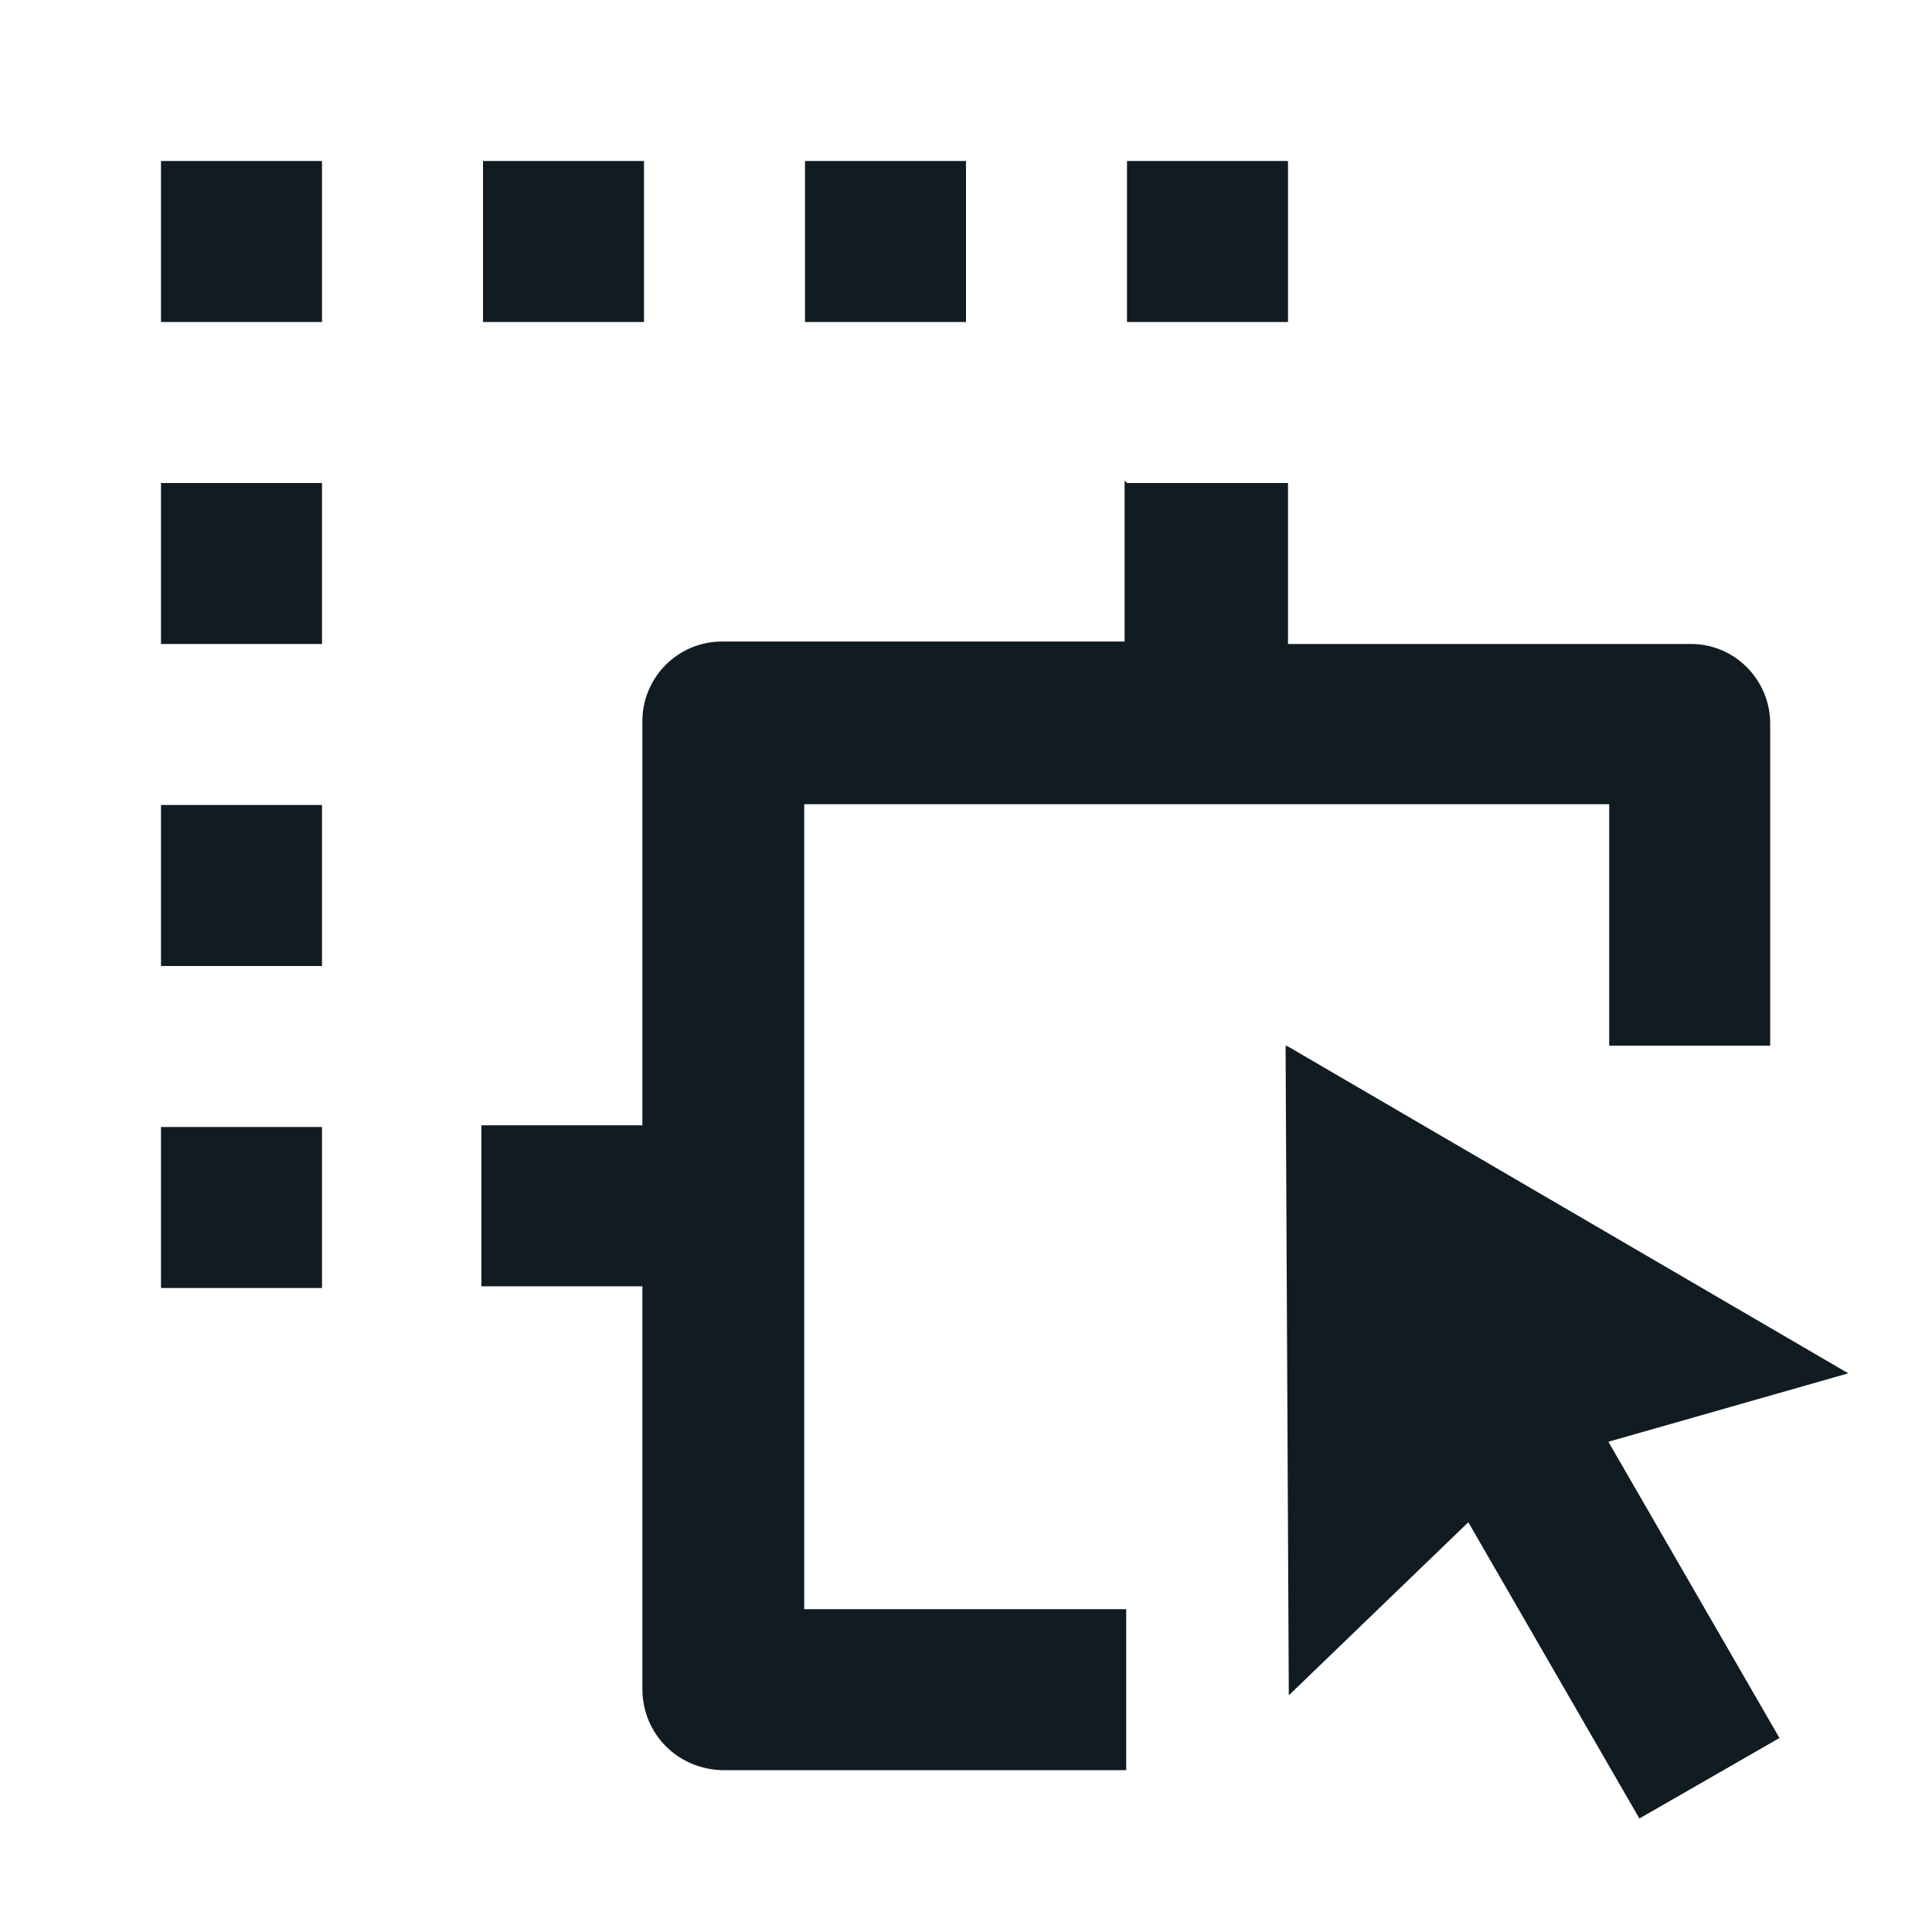
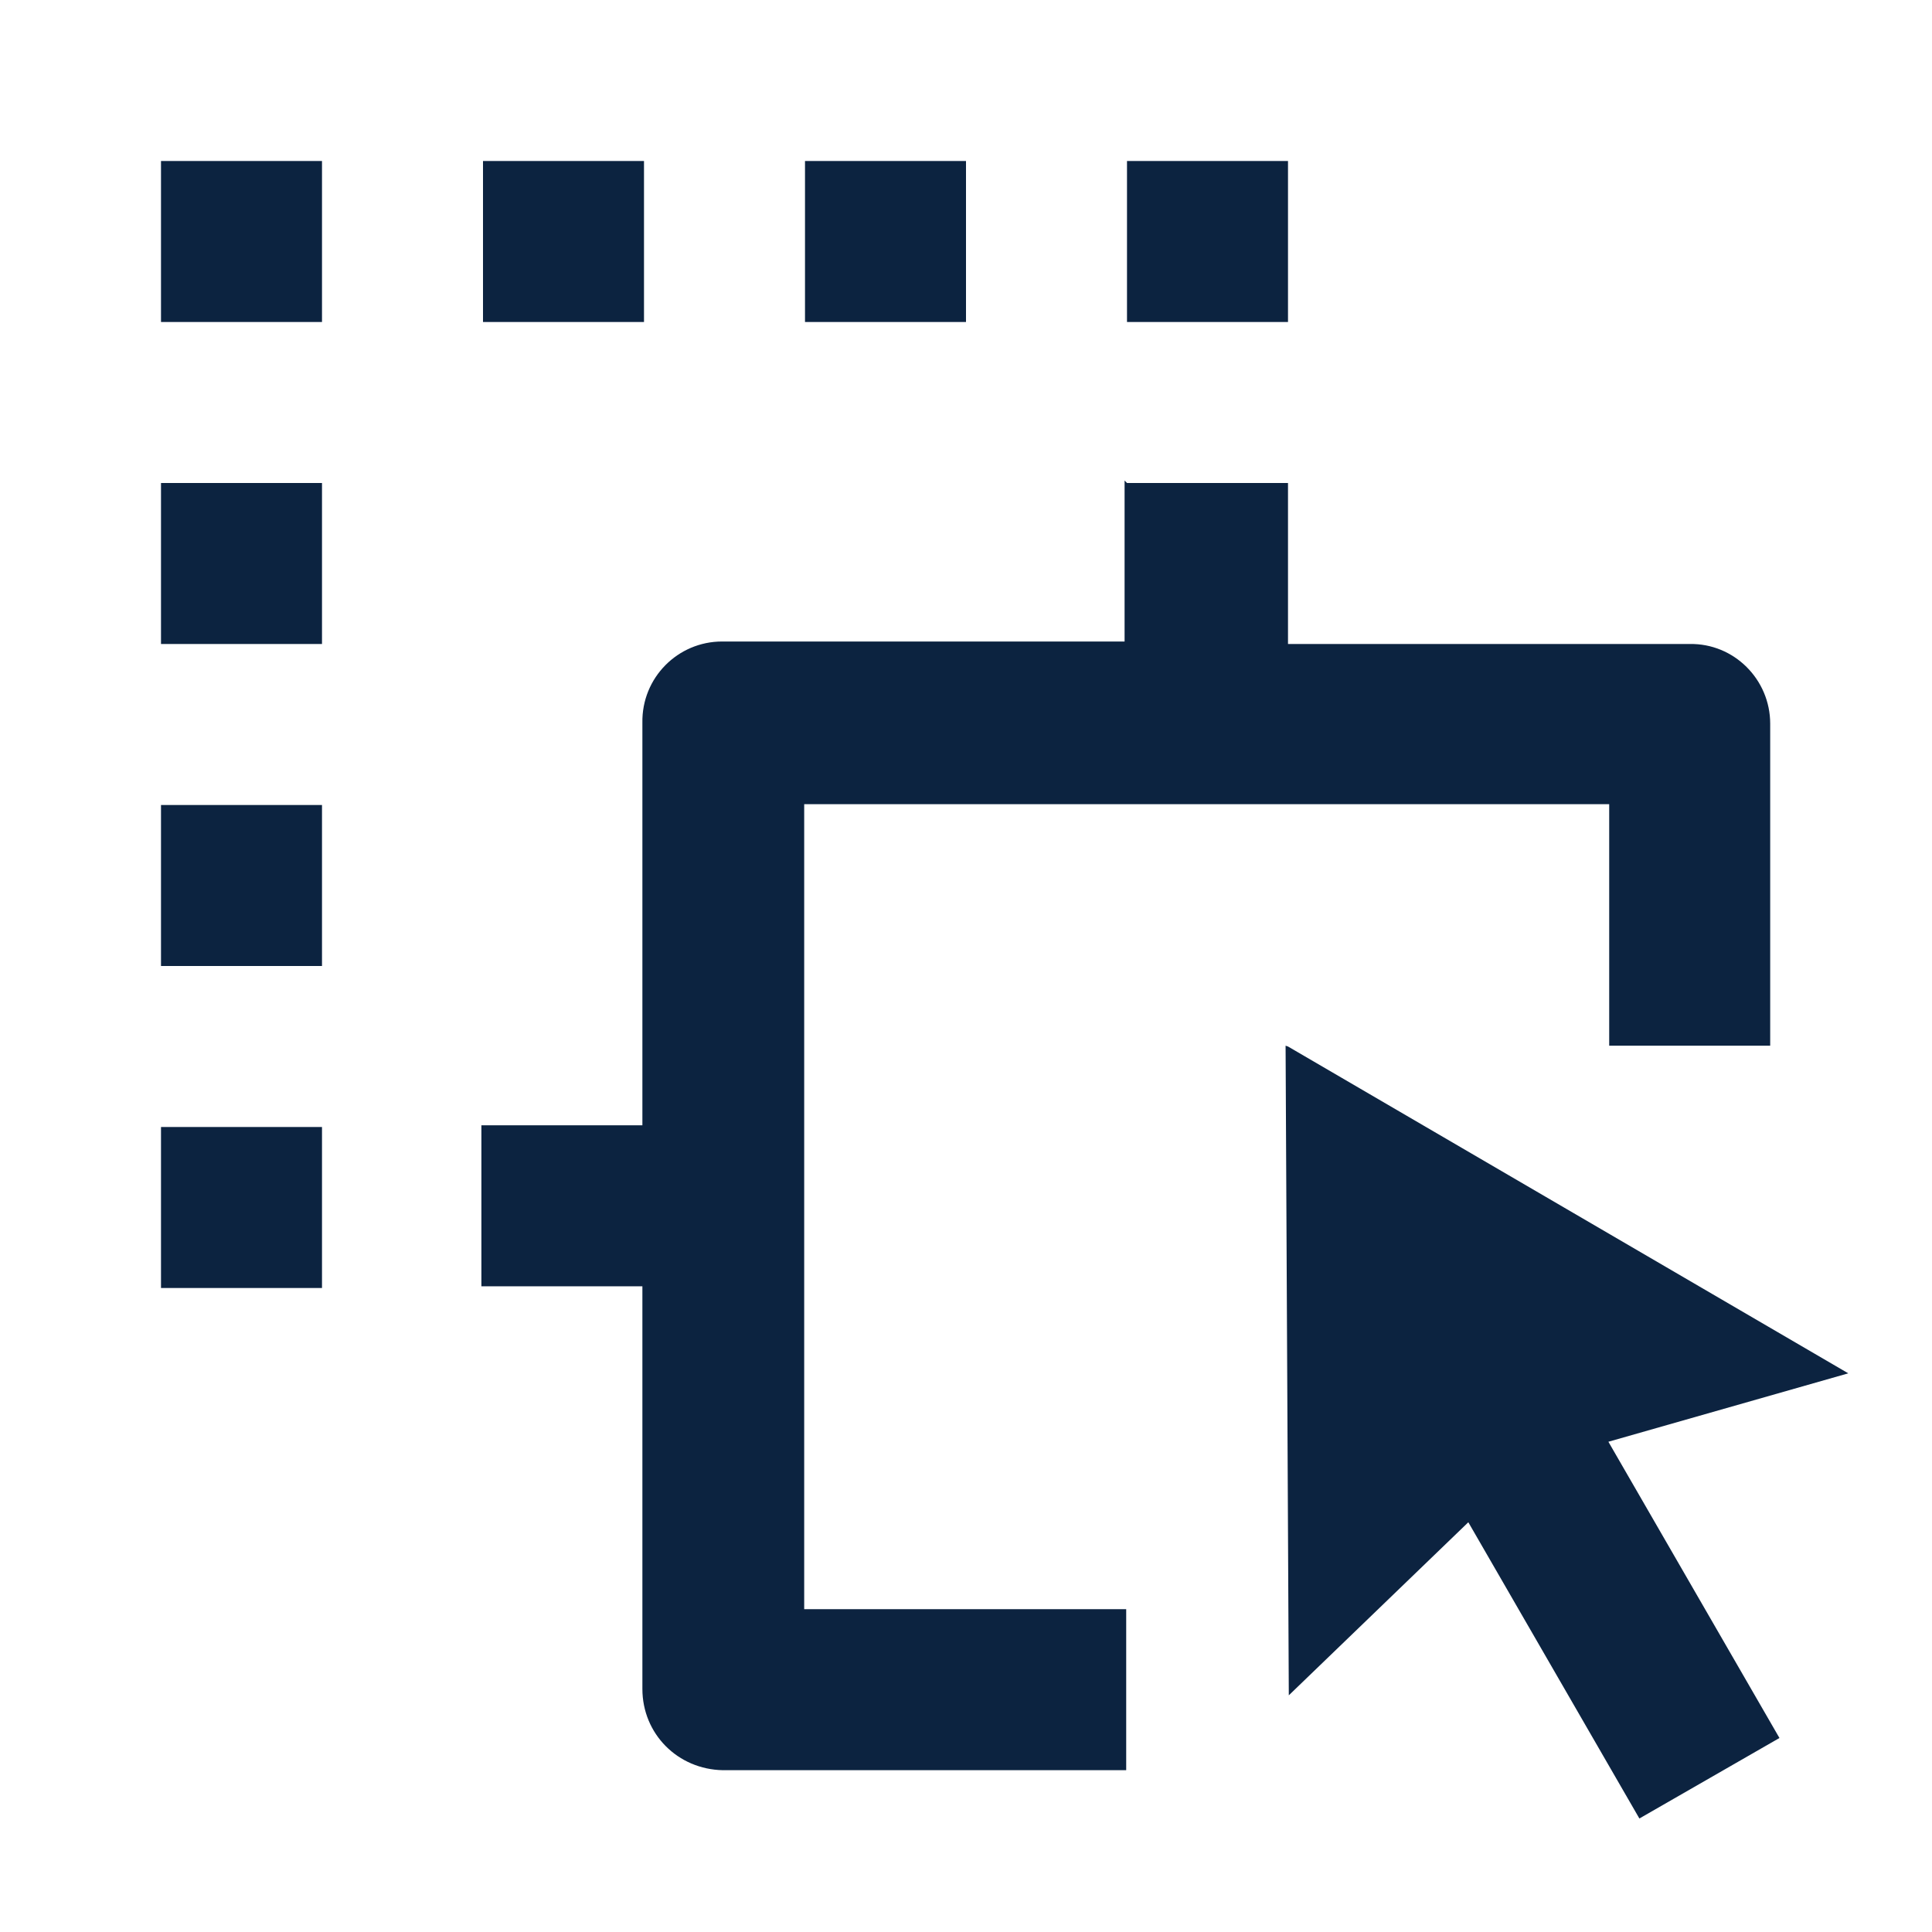
<svg xmlns="http://www.w3.org/2000/svg" fill="none" height="24" viewBox="0 0 24 24" width="24">
-   <path d="m16 13 6.96 4.06-2.98.85 2.125 3.68-1.74 1-2.125-3.68-2.23 2.15-.04-8.07zm-2-7h2v2h5-.01c.55-.01 1 .44 1 .99v4h-2v-3h-10v10h4v2h-5-.01c-.56-.01-1-.45-1-1.01v-.001-5h-2v-2h2v-5c-.01-.56.44-1.01.99-1.01h5v-2zm-10 8v2h-2v-2zm0-4v2h-2v-2zm0-4v2h-2v-2zm0-4v2h-2v-2zm4 0v2h-2v-2zm4 0v2h-2v-2zm4 0v2h-2v-2z" fill="#101b22" />
+   <path d="m16 13 6.96 4.06-2.98.85 2.125 3.68-1.74 1-2.125-3.68-2.23 2.15-.04-8.07zm-2-7h2v2h5-.01c.55-.01 1 .44 1 .99v4h-2v-3h-10v10h4v2h-5-.01c-.56-.01-1-.45-1-1.01v-.001-5h-2v-2h2v-5c-.01-.56.44-1.01.99-1.01h5v-2zm-10 8v2h-2v-2zm0-4v2h-2v-2zm0-4v2h-2v-2zm0-4v2h-2v-2zm4 0v2h-2v-2zm4 0v2h-2v-2zm4 0v2h-2v-2z" fill="#0C2340" />
</svg>
